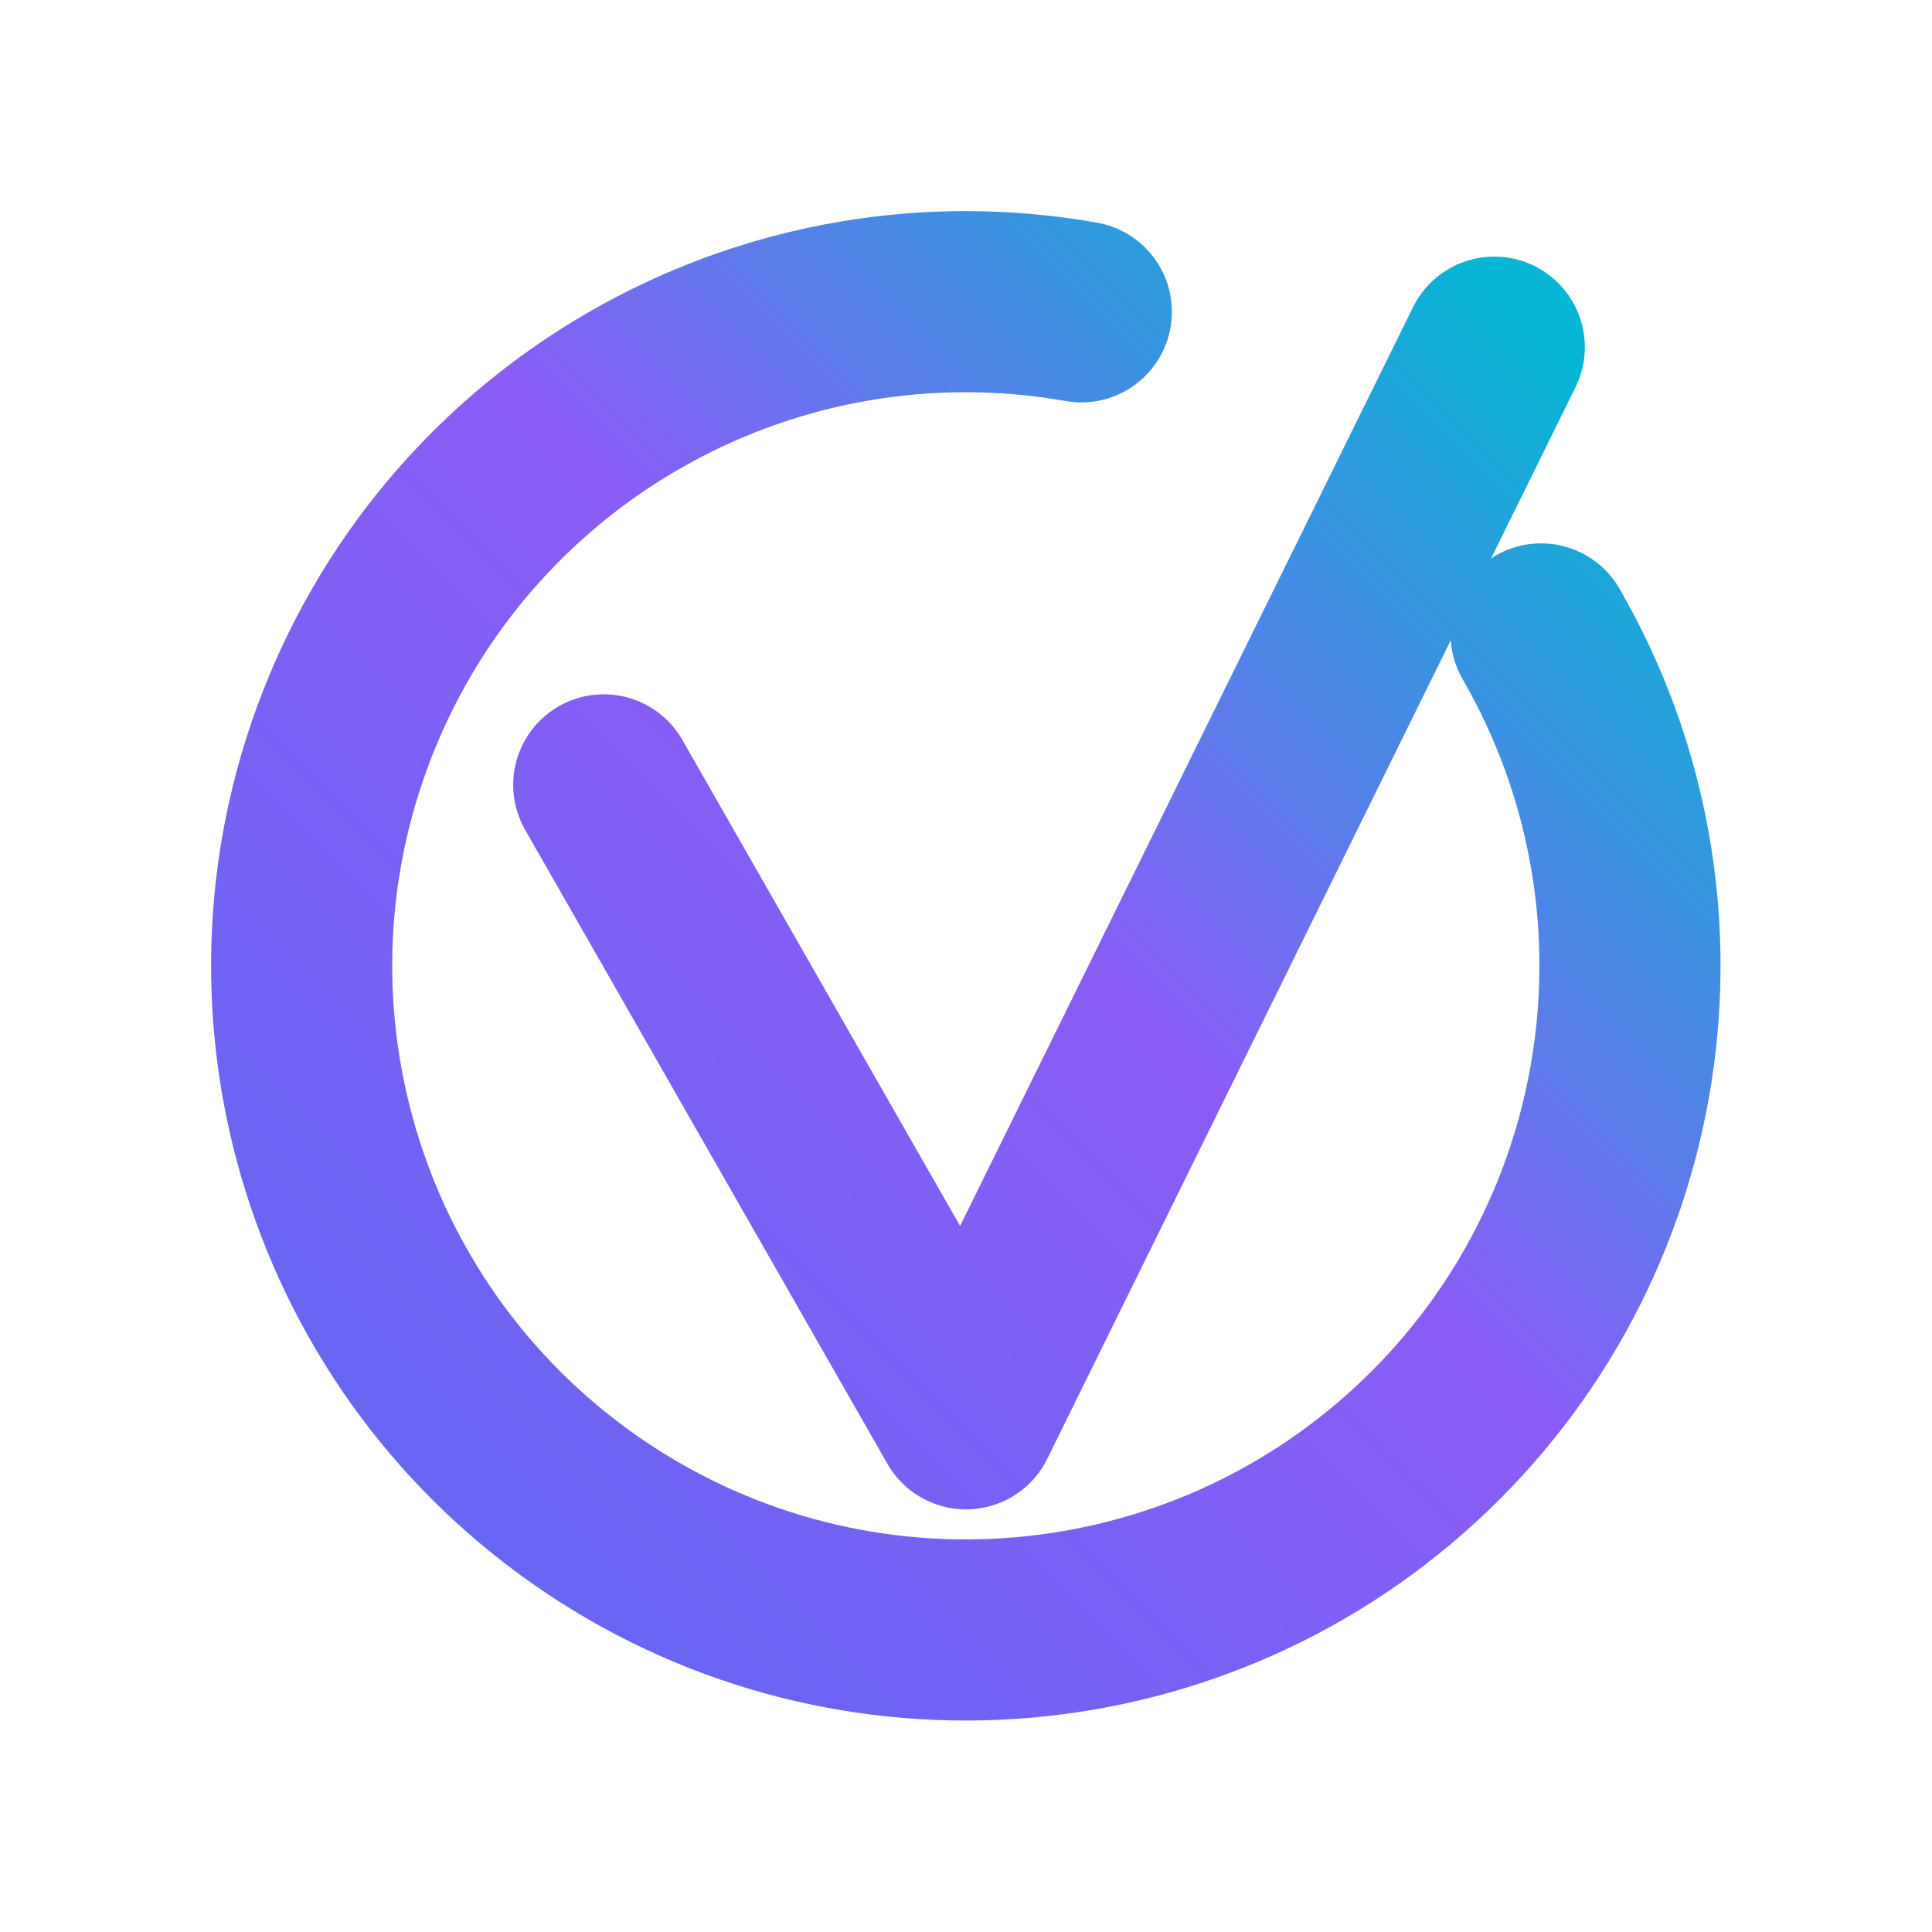
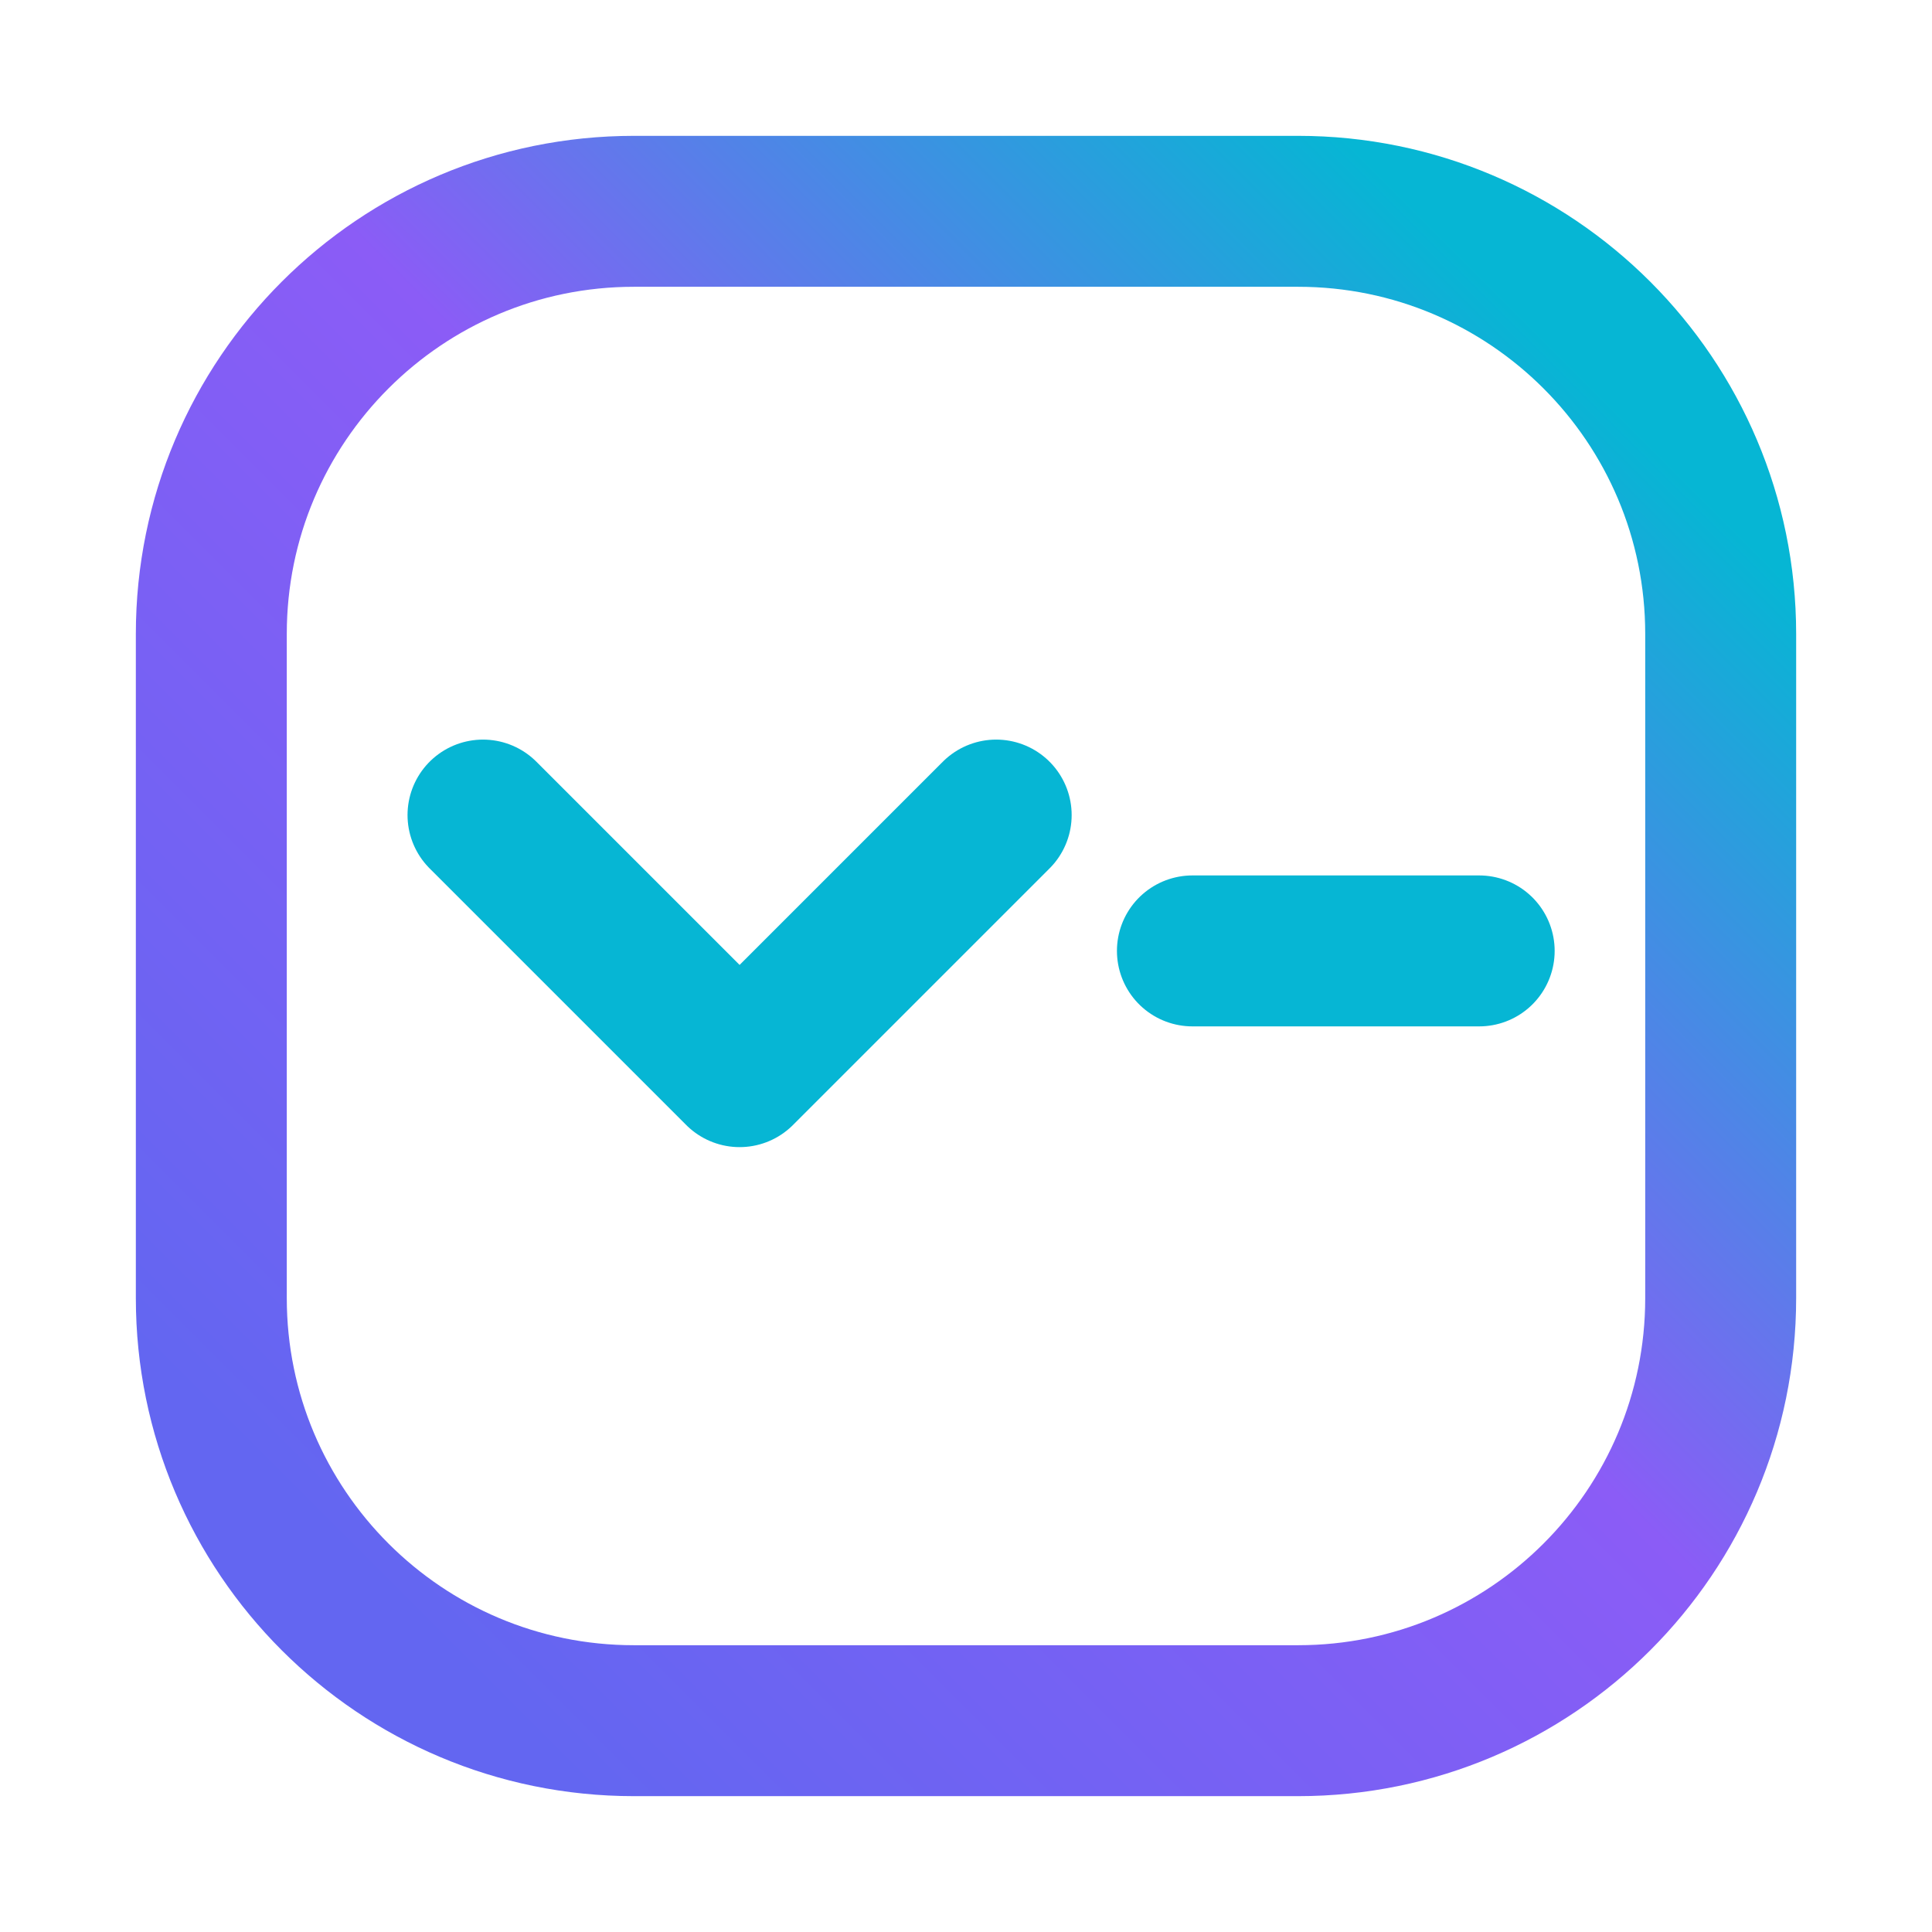
<svg xmlns="http://www.w3.org/2000/svg" viewBox="0 0 64 64" fill="none">
  <defs>
    <linearGradient id="ovg" x1="12" y1="52" x2="52" y2="12" gradientUnits="userSpaceOnUse">
      <stop offset="0" stop-color="#6366f1" />
      <stop offset="0.55" stop-color="#8b5cf6" />
      <stop offset="1" stop-color="#06b6d4" />
    </linearGradient>
  </defs>
-   <path d="M51.05 21A22 22 0 1 1 35.82 10.33" stroke="url(#ovg)" stroke-width="6" stroke-linecap="round" />
-   <path d="M20 26 32 47 49.5 11.5" stroke="url(#ovg)" stroke-width="6" stroke-linecap="round" stroke-linejoin="round" />
+   <rect x="7" y="7" width="50" height="50" rx="14" stroke="url(#ovg)" stroke-width="5" />
+   <path d="M16 27 24.5 35.5 33 27" stroke="#06b6d4" stroke-width="5" stroke-linecap="round" stroke-linejoin="round" />
+   <path d="M39.5 31.5H49" stroke="#06b6d4" stroke-width="5" stroke-linecap="round" />
</svg>
